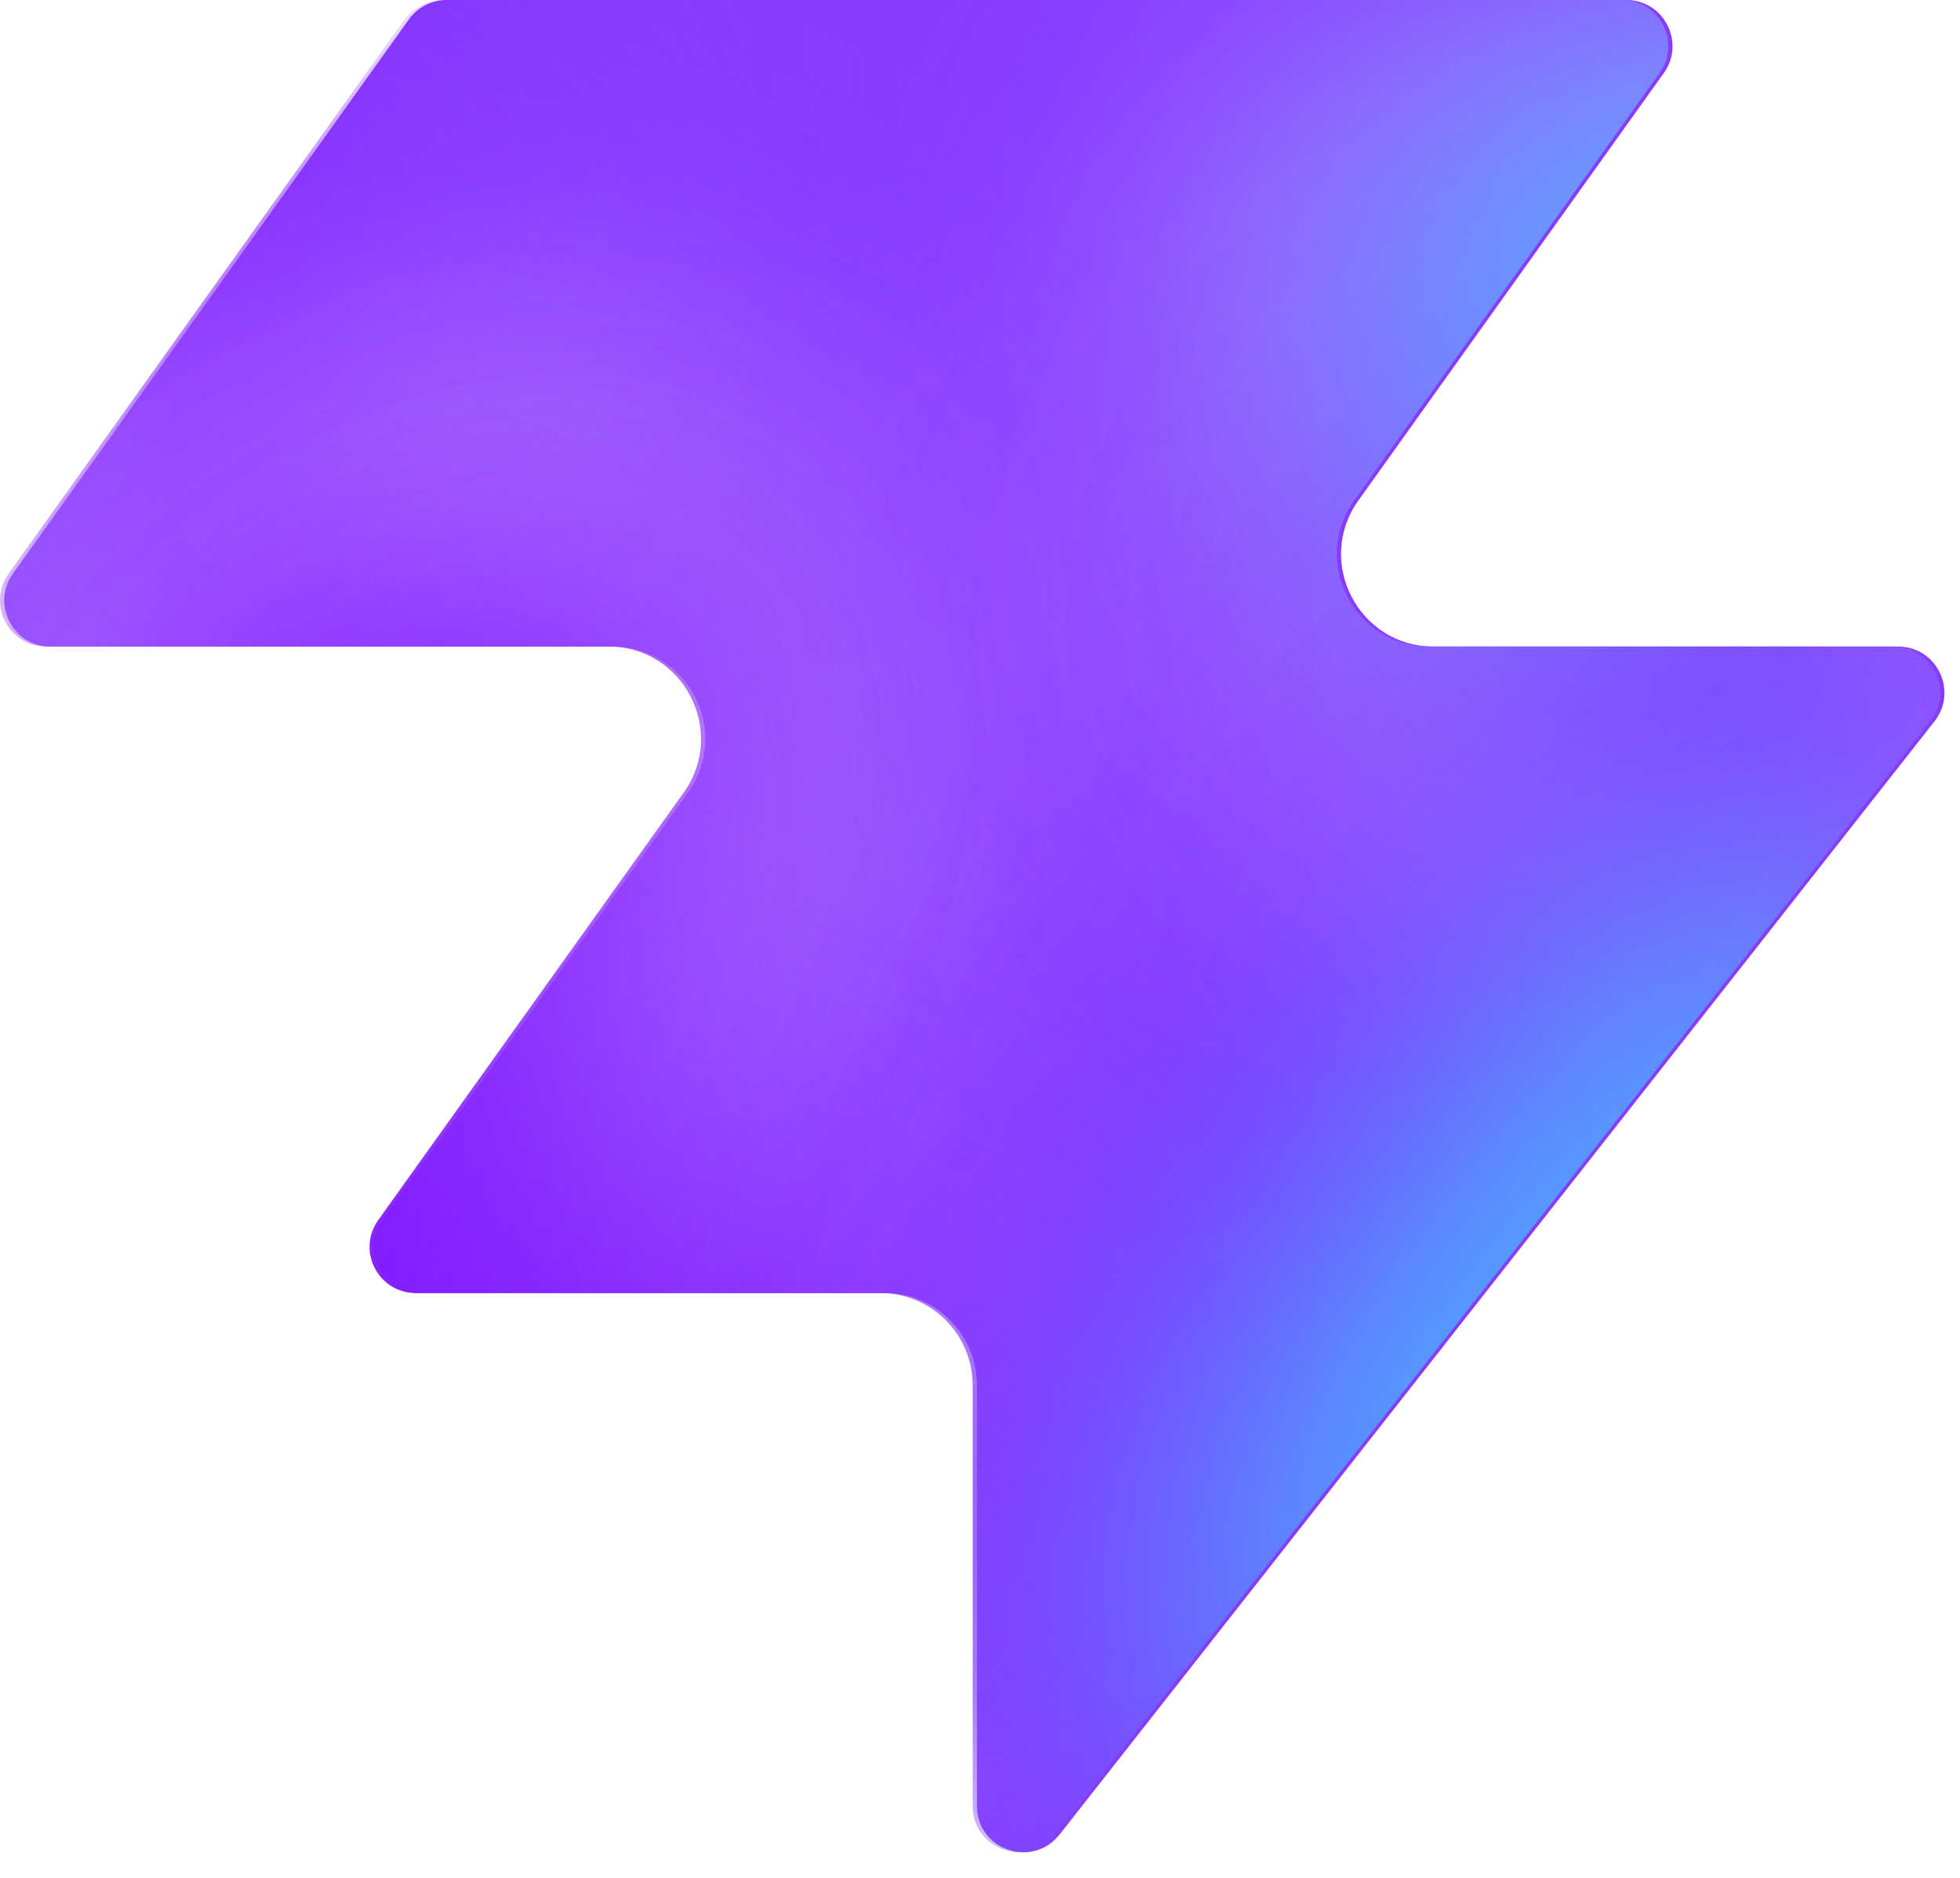
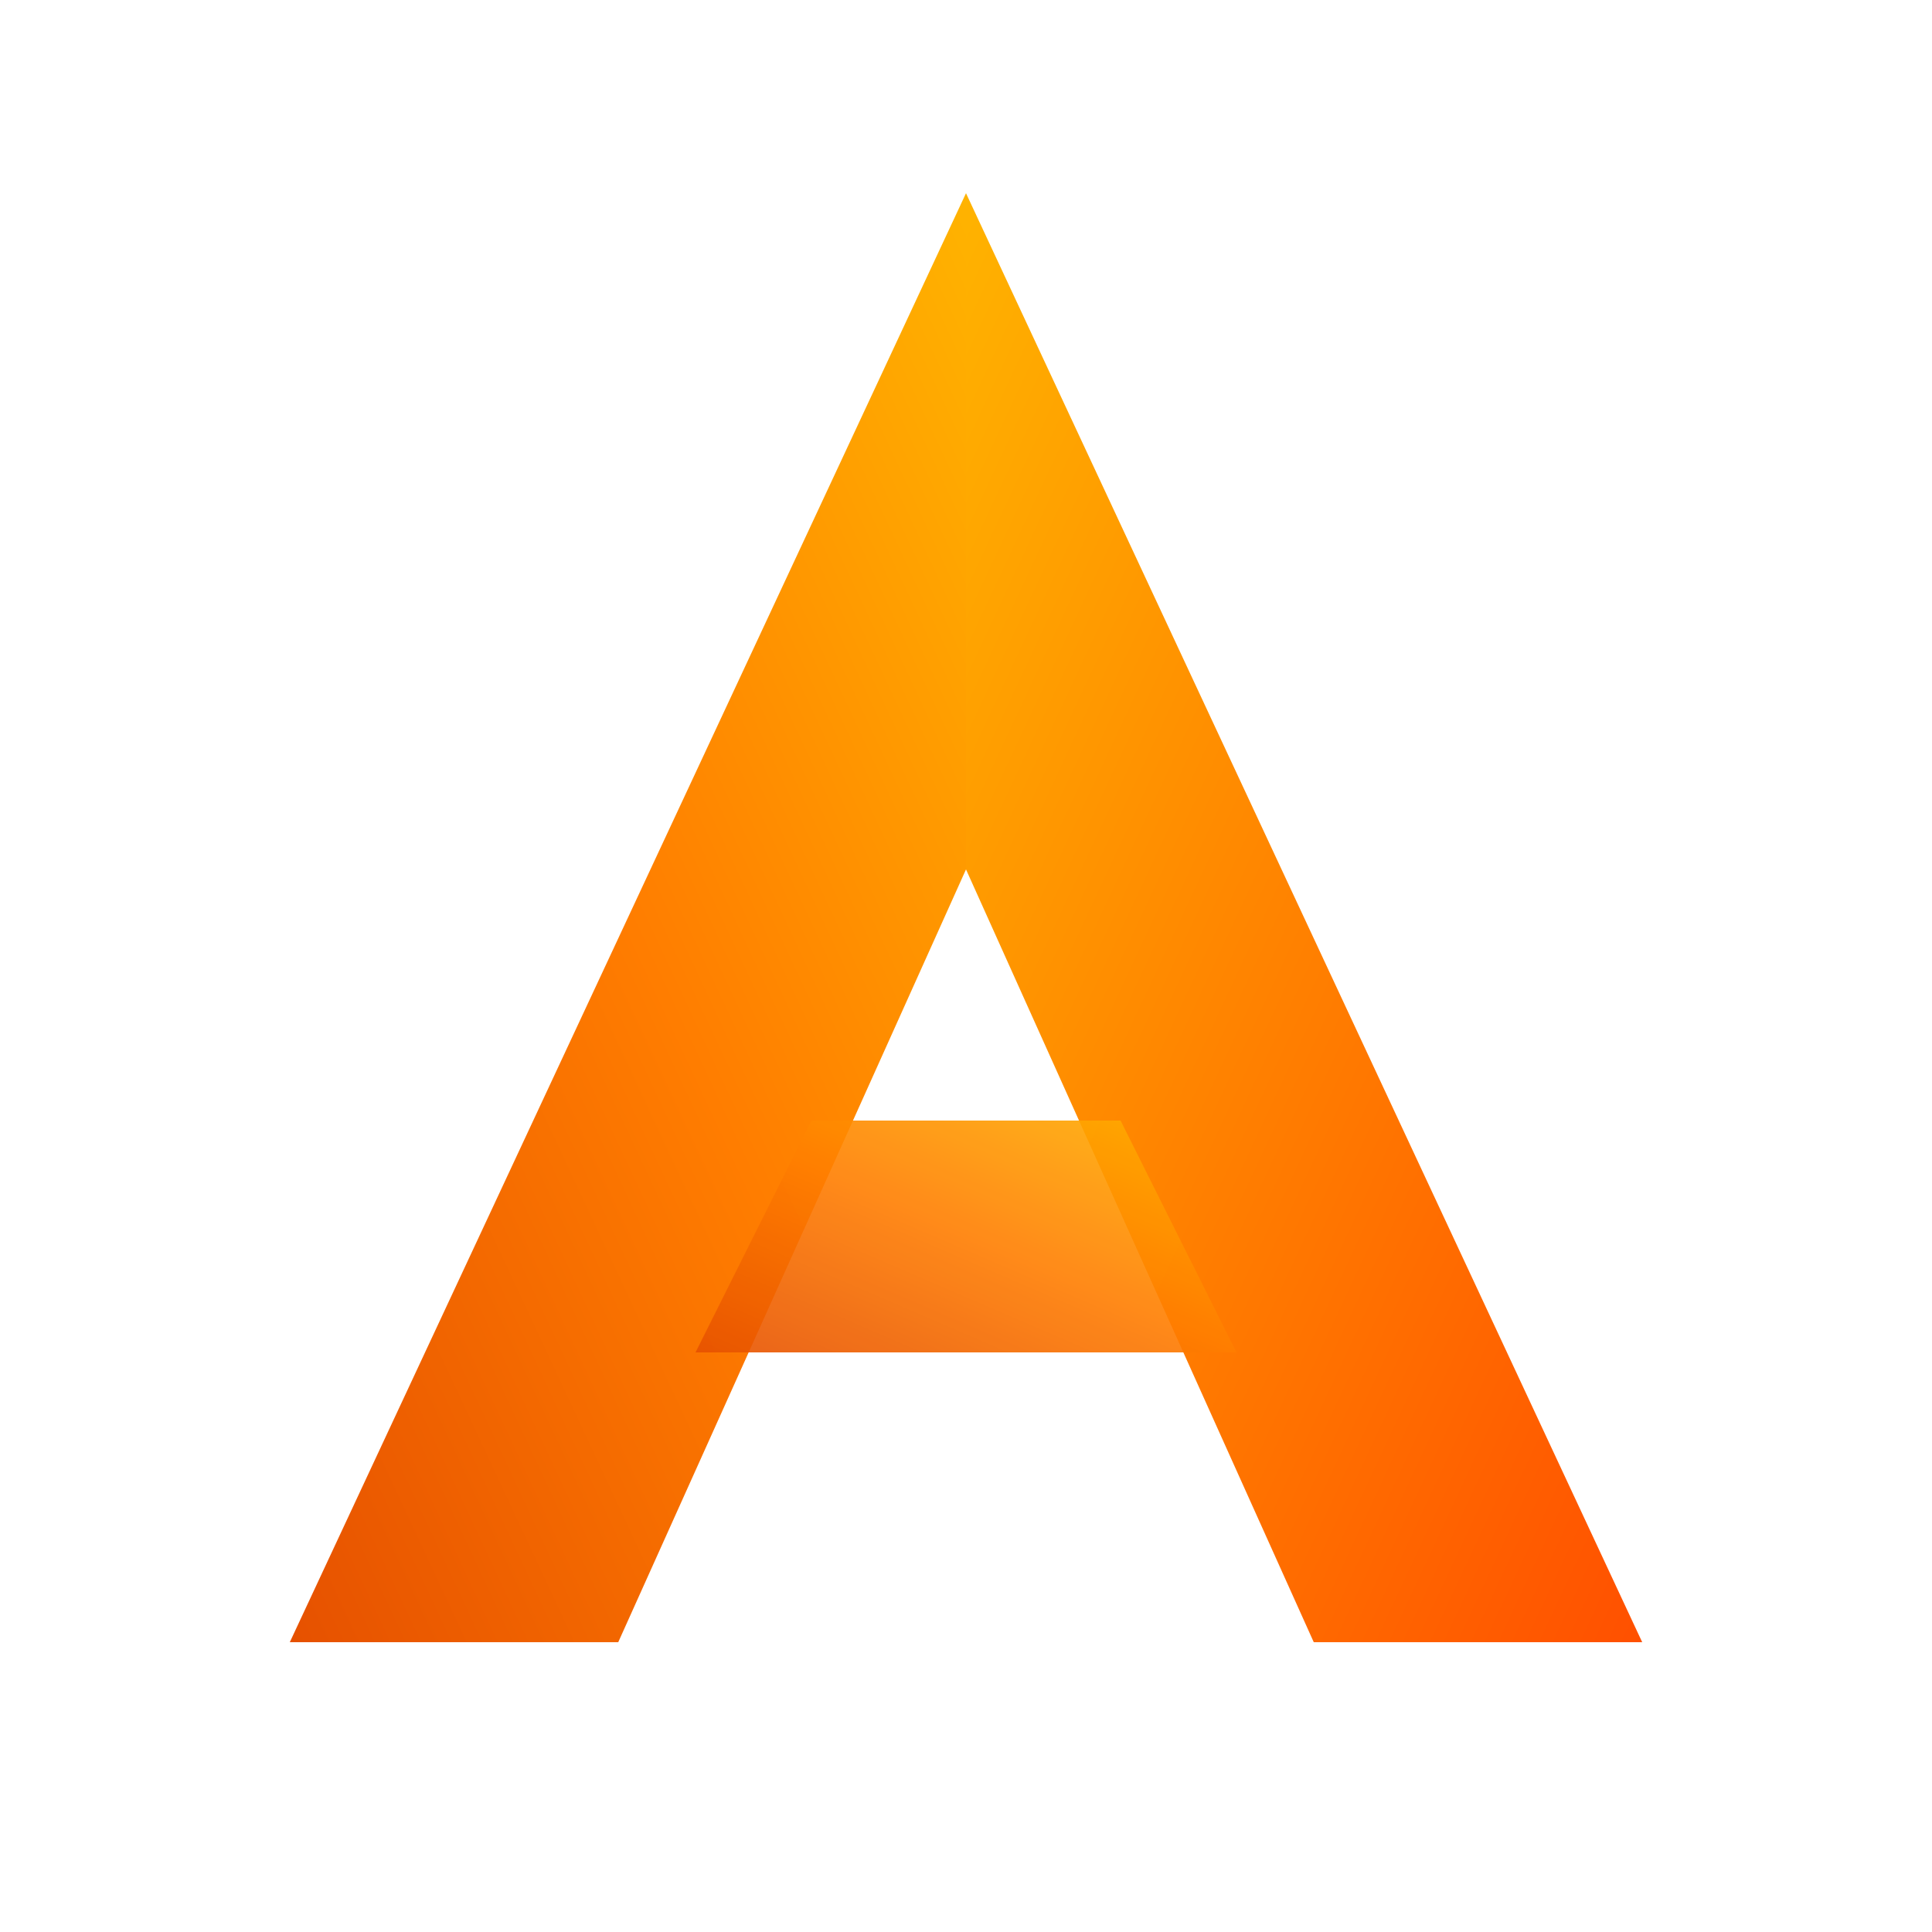
- <svg xmlns="http://www.w3.org/2000/svg" width="48" height="46" fill="none" viewBox="0 0 48 46">
-   <path fill="#863bff" d="M25.946 44.938c-.664.845-2.021.375-2.021-.698V33.937a2.26 2.26 0 0 0-2.262-2.262H10.287c-.92 0-1.456-1.04-.92-1.788l7.48-10.471c1.07-1.497 0-3.578-1.842-3.578H1.237c-.92 0-1.456-1.04-.92-1.788L10.013.474c.214-.297.556-.474.92-.474h28.894c.92 0 1.456 1.04.92 1.788l-7.48 10.471c-1.07 1.498 0 3.579 1.842 3.579h11.377c.943 0 1.473 1.088.89 1.83L25.947 44.94z" style="fill:#863bff;fill:color(display-p3 .525 .23 1);fill-opacity:1" />
-   <mask id="a" width="48" height="46" x="0" y="0" maskUnits="userSpaceOnUse" style="mask-type:alpha">
-     <path fill="#000" d="M25.842 44.938c-.664.844-2.021.375-2.021-.698V33.937a2.26 2.26 0 0 0-2.262-2.262H10.183c-.92 0-1.456-1.04-.92-1.788l7.48-10.471c1.07-1.498 0-3.579-1.842-3.579H1.133c-.92 0-1.456-1.04-.92-1.787L9.91.473c.214-.297.556-.474.92-.474h28.894c.92 0 1.456 1.04.92 1.788l-7.48 10.471c-1.07 1.498 0 3.578 1.842 3.578h11.377c.943 0 1.473 1.088.89 1.832L25.843 44.94z" style="fill:#000;fill-opacity:1" />
-   </mask>
-   <g mask="url(#a)">
-     <g filter="url(#b)">
-       <ellipse cx="5.508" cy="14.704" fill="#ede6ff" rx="5.508" ry="14.704" style="fill:#ede6ff;fill:color(display-p3 .927 .903 1);fill-opacity:1" transform="matrix(.00324 1 1 -.00324 -4.47 31.516)" />
-     </g>
-     <g filter="url(#c)">
-       <ellipse cx="10.399" cy="29.851" fill="#ede6ff" rx="10.399" ry="29.851" style="fill:#ede6ff;fill:color(display-p3 .927 .903 1);fill-opacity:1" transform="matrix(.00324 1 1 -.00324 -39.328 7.883)" />
-     </g>
-     <g filter="url(#d)">
-       <ellipse cx="5.508" cy="30.487" fill="#7e14ff" rx="5.508" ry="30.487" style="fill:#7e14ff;fill:color(display-p3 .492 .077 1);fill-opacity:1" transform="rotate(89.814 -25.913 -14.639)scale(1 -1)" />
-     </g>
-     <g filter="url(#e)">
-       <ellipse cx="5.508" cy="30.599" fill="#7e14ff" rx="5.508" ry="30.599" style="fill:#7e14ff;fill:color(display-p3 .492 .077 1);fill-opacity:1" transform="rotate(89.814 -32.644 -3.334)scale(1 -1)" />
-     </g>
-     <g filter="url(#f)">
-       <ellipse cx="5.508" cy="30.599" fill="#7e14ff" rx="5.508" ry="30.599" style="fill:#7e14ff;fill:color(display-p3 .492 .077 1);fill-opacity:1" transform="matrix(.00324 1 1 -.00324 -34.34 30.47)" />
-     </g>
-     <g filter="url(#g)">
-       <ellipse cx="14.072" cy="22.078" fill="#ede6ff" rx="14.072" ry="22.078" style="fill:#ede6ff;fill:color(display-p3 .927 .903 1);fill-opacity:1" transform="rotate(93.35 24.506 48.493)scale(-1 1)" />
-     </g>
-     <g filter="url(#h)">
-       <ellipse cx="3.47" cy="21.501" fill="#7e14ff" rx="3.47" ry="21.501" style="fill:#7e14ff;fill:color(display-p3 .492 .077 1);fill-opacity:1" transform="rotate(89.009 28.708 47.59)scale(-1 1)" />
-     </g>
-     <g filter="url(#i)">
-       <ellipse cx="3.47" cy="21.501" fill="#7e14ff" rx="3.47" ry="21.501" style="fill:#7e14ff;fill:color(display-p3 .492 .077 1);fill-opacity:1" transform="rotate(89.009 28.708 47.59)scale(-1 1)" />
-     </g>
-     <g filter="url(#j)">
-       <ellipse cx=".387" cy="8.972" fill="#7e14ff" rx="4.407" ry="29.108" style="fill:#7e14ff;fill:color(display-p3 .492 .077 1);fill-opacity:1" transform="rotate(39.51 .387 8.972)" />
-     </g>
-     <g filter="url(#k)">
-       <ellipse cx="47.523" cy="-6.092" fill="#7e14ff" rx="4.407" ry="29.108" style="fill:#7e14ff;fill:color(display-p3 .492 .077 1);fill-opacity:1" transform="rotate(37.892 47.523 -6.092)" />
-     </g>
-     <g filter="url(#l)">
-       <ellipse cx="41.412" cy="6.333" fill="#47bfff" rx="5.971" ry="9.665" style="fill:#47bfff;fill:color(display-p3 .28 .748 1);fill-opacity:1" transform="rotate(37.892 41.412 6.333)" />
-     </g>
-     <g filter="url(#m)">
-       <ellipse cx="-1.879" cy="38.332" fill="#7e14ff" rx="4.407" ry="29.108" style="fill:#7e14ff;fill:color(display-p3 .492 .077 1);fill-opacity:1" transform="rotate(37.892 -1.88 38.332)" />
-     </g>
-     <g filter="url(#n)">
-       <ellipse cx="-1.879" cy="38.332" fill="#7e14ff" rx="4.407" ry="29.108" style="fill:#7e14ff;fill:color(display-p3 .492 .077 1);fill-opacity:1" transform="rotate(37.892 -1.88 38.332)" />
-     </g>
-     <g filter="url(#o)">
-       <ellipse cx="35.651" cy="29.907" fill="#7e14ff" rx="4.407" ry="29.108" style="fill:#7e14ff;fill:color(display-p3 .492 .077 1);fill-opacity:1" transform="rotate(37.892 35.651 29.907)" />
-     </g>
-     <g filter="url(#p)">
-       <ellipse cx="38.418" cy="32.4" fill="#47bfff" rx="5.971" ry="15.297" style="fill:#47bfff;fill:color(display-p3 .28 .748 1);fill-opacity:1" transform="rotate(37.892 38.418 32.4)" />
-     </g>
-   </g>
+ <svg xmlns="http://www.w3.org/2000/svg" viewBox="0 0 100 100" width="100%" height="100%">
  <defs>
-     <filter id="b" width="60.045" height="41.654" x="-19.77" y="16.149" color-interpolation-filters="sRGB" filterUnits="userSpaceOnUse">
-       <feFlood flood-opacity="0" result="BackgroundImageFix" />
-       <feBlend in="SourceGraphic" in2="BackgroundImageFix" result="shape" />
-       <feGaussianBlur result="effect1_foregroundBlur_2002_17158" stdDeviation="7.659" />
-     </filter>
-     <filter id="c" width="90.34" height="51.437" x="-54.613" y="-7.533" color-interpolation-filters="sRGB" filterUnits="userSpaceOnUse">
-       <feFlood flood-opacity="0" result="BackgroundImageFix" />
-       <feBlend in="SourceGraphic" in2="BackgroundImageFix" result="shape" />
-       <feGaussianBlur result="effect1_foregroundBlur_2002_17158" stdDeviation="7.659" />
-     </filter>
-     <filter id="d" width="79.355" height="29.4" x="-49.64" y="2.03" color-interpolation-filters="sRGB" filterUnits="userSpaceOnUse">
-       <feFlood flood-opacity="0" result="BackgroundImageFix" />
-       <feBlend in="SourceGraphic" in2="BackgroundImageFix" result="shape" />
-       <feGaussianBlur result="effect1_foregroundBlur_2002_17158" stdDeviation="4.596" />
-     </filter>
-     <filter id="e" width="79.579" height="29.4" x="-45.045" y="20.029" color-interpolation-filters="sRGB" filterUnits="userSpaceOnUse">
-       <feFlood flood-opacity="0" result="BackgroundImageFix" />
-       <feBlend in="SourceGraphic" in2="BackgroundImageFix" result="shape" />
-       <feGaussianBlur result="effect1_foregroundBlur_2002_17158" stdDeviation="4.596" />
-     </filter>
-     <filter id="f" width="79.579" height="29.4" x="-43.513" y="21.178" color-interpolation-filters="sRGB" filterUnits="userSpaceOnUse">
-       <feFlood flood-opacity="0" result="BackgroundImageFix" />
-       <feBlend in="SourceGraphic" in2="BackgroundImageFix" result="shape" />
-       <feGaussianBlur result="effect1_foregroundBlur_2002_17158" stdDeviation="4.596" />
-     </filter>
-     <filter id="g" width="74.749" height="58.852" x="15.756" y="-17.901" color-interpolation-filters="sRGB" filterUnits="userSpaceOnUse">
-       <feFlood flood-opacity="0" result="BackgroundImageFix" />
-       <feBlend in="SourceGraphic" in2="BackgroundImageFix" result="shape" />
-       <feGaussianBlur result="effect1_foregroundBlur_2002_17158" stdDeviation="7.659" />
-     </filter>
-     <filter id="h" width="61.377" height="25.362" x="23.548" y="2.284" color-interpolation-filters="sRGB" filterUnits="userSpaceOnUse">
-       <feFlood flood-opacity="0" result="BackgroundImageFix" />
-       <feBlend in="SourceGraphic" in2="BackgroundImageFix" result="shape" />
-       <feGaussianBlur result="effect1_foregroundBlur_2002_17158" stdDeviation="4.596" />
-     </filter>
-     <filter id="i" width="61.377" height="25.362" x="23.548" y="2.284" color-interpolation-filters="sRGB" filterUnits="userSpaceOnUse">
-       <feFlood flood-opacity="0" result="BackgroundImageFix" />
-       <feBlend in="SourceGraphic" in2="BackgroundImageFix" result="shape" />
-       <feGaussianBlur result="effect1_foregroundBlur_2002_17158" stdDeviation="4.596" />
-     </filter>
-     <filter id="j" width="56.045" height="63.649" x="-27.636" y="-22.853" color-interpolation-filters="sRGB" filterUnits="userSpaceOnUse">
-       <feFlood flood-opacity="0" result="BackgroundImageFix" />
-       <feBlend in="SourceGraphic" in2="BackgroundImageFix" result="shape" />
-       <feGaussianBlur result="effect1_foregroundBlur_2002_17158" stdDeviation="4.596" />
-     </filter>
-     <filter id="k" width="54.814" height="64.646" x="20.116" y="-38.415" color-interpolation-filters="sRGB" filterUnits="userSpaceOnUse">
-       <feFlood flood-opacity="0" result="BackgroundImageFix" />
-       <feBlend in="SourceGraphic" in2="BackgroundImageFix" result="shape" />
-       <feGaussianBlur result="effect1_foregroundBlur_2002_17158" stdDeviation="4.596" />
-     </filter>
-     <filter id="l" width="33.541" height="35.313" x="24.641" y="-11.323" color-interpolation-filters="sRGB" filterUnits="userSpaceOnUse">
-       <feFlood flood-opacity="0" result="BackgroundImageFix" />
-       <feBlend in="SourceGraphic" in2="BackgroundImageFix" result="shape" />
-       <feGaussianBlur result="effect1_foregroundBlur_2002_17158" stdDeviation="4.596" />
-     </filter>
-     <filter id="m" width="54.814" height="64.646" x="-29.286" y="6.009" color-interpolation-filters="sRGB" filterUnits="userSpaceOnUse">
-       <feFlood flood-opacity="0" result="BackgroundImageFix" />
-       <feBlend in="SourceGraphic" in2="BackgroundImageFix" result="shape" />
-       <feGaussianBlur result="effect1_foregroundBlur_2002_17158" stdDeviation="4.596" />
-     </filter>
-     <filter id="n" width="54.814" height="64.646" x="-29.286" y="6.009" color-interpolation-filters="sRGB" filterUnits="userSpaceOnUse">
-       <feFlood flood-opacity="0" result="BackgroundImageFix" />
-       <feBlend in="SourceGraphic" in2="BackgroundImageFix" result="shape" />
-       <feGaussianBlur result="effect1_foregroundBlur_2002_17158" stdDeviation="4.596" />
-     </filter>
-     <filter id="o" width="54.814" height="64.646" x="8.244" y="-2.416" color-interpolation-filters="sRGB" filterUnits="userSpaceOnUse">
-       <feFlood flood-opacity="0" result="BackgroundImageFix" />
-       <feBlend in="SourceGraphic" in2="BackgroundImageFix" result="shape" />
-       <feGaussianBlur result="effect1_foregroundBlur_2002_17158" stdDeviation="4.596" />
-     </filter>
-     <filter id="p" width="39.409" height="43.623" x="18.713" y="10.588" color-interpolation-filters="sRGB" filterUnits="userSpaceOnUse">
-       <feFlood flood-opacity="0" result="BackgroundImageFix" />
-       <feBlend in="SourceGraphic" in2="BackgroundImageFix" result="shape" />
-       <feGaussianBlur result="effect1_foregroundBlur_2002_17158" stdDeviation="4.596" />
-     </filter>
+     <linearGradient id="primaryGrad" x1="0%" y1="100%" x2="100%" y2="0%">
+       <stop offset="0%" stop-color="#e65100" />
+       <stop offset="50%" stop-color="#ff7d00" />
+       <stop offset="100%" stop-color="#ffb300" />
+     </linearGradient>
+     <linearGradient id="accentGrad" x1="0%" y1="0%" x2="100%" y2="100%">
+       <stop offset="0%" stop-color="#ffb300" />
+       <stop offset="100%" stop-color="#ff5000" />
+     </linearGradient>
  </defs>
+   <path d="M50 10 L15 85 L32 85 L50 45 Z" fill="url(#primaryGrad)" />
+   <path d="M50 10 L50 45 L68 85 L85 85 Z" fill="url(#accentGrad)" />
+   <path d="M36 70 L64 70 L58 58 L42 58 Z" fill="url(#primaryGrad)" opacity="0.9" />
</svg>
